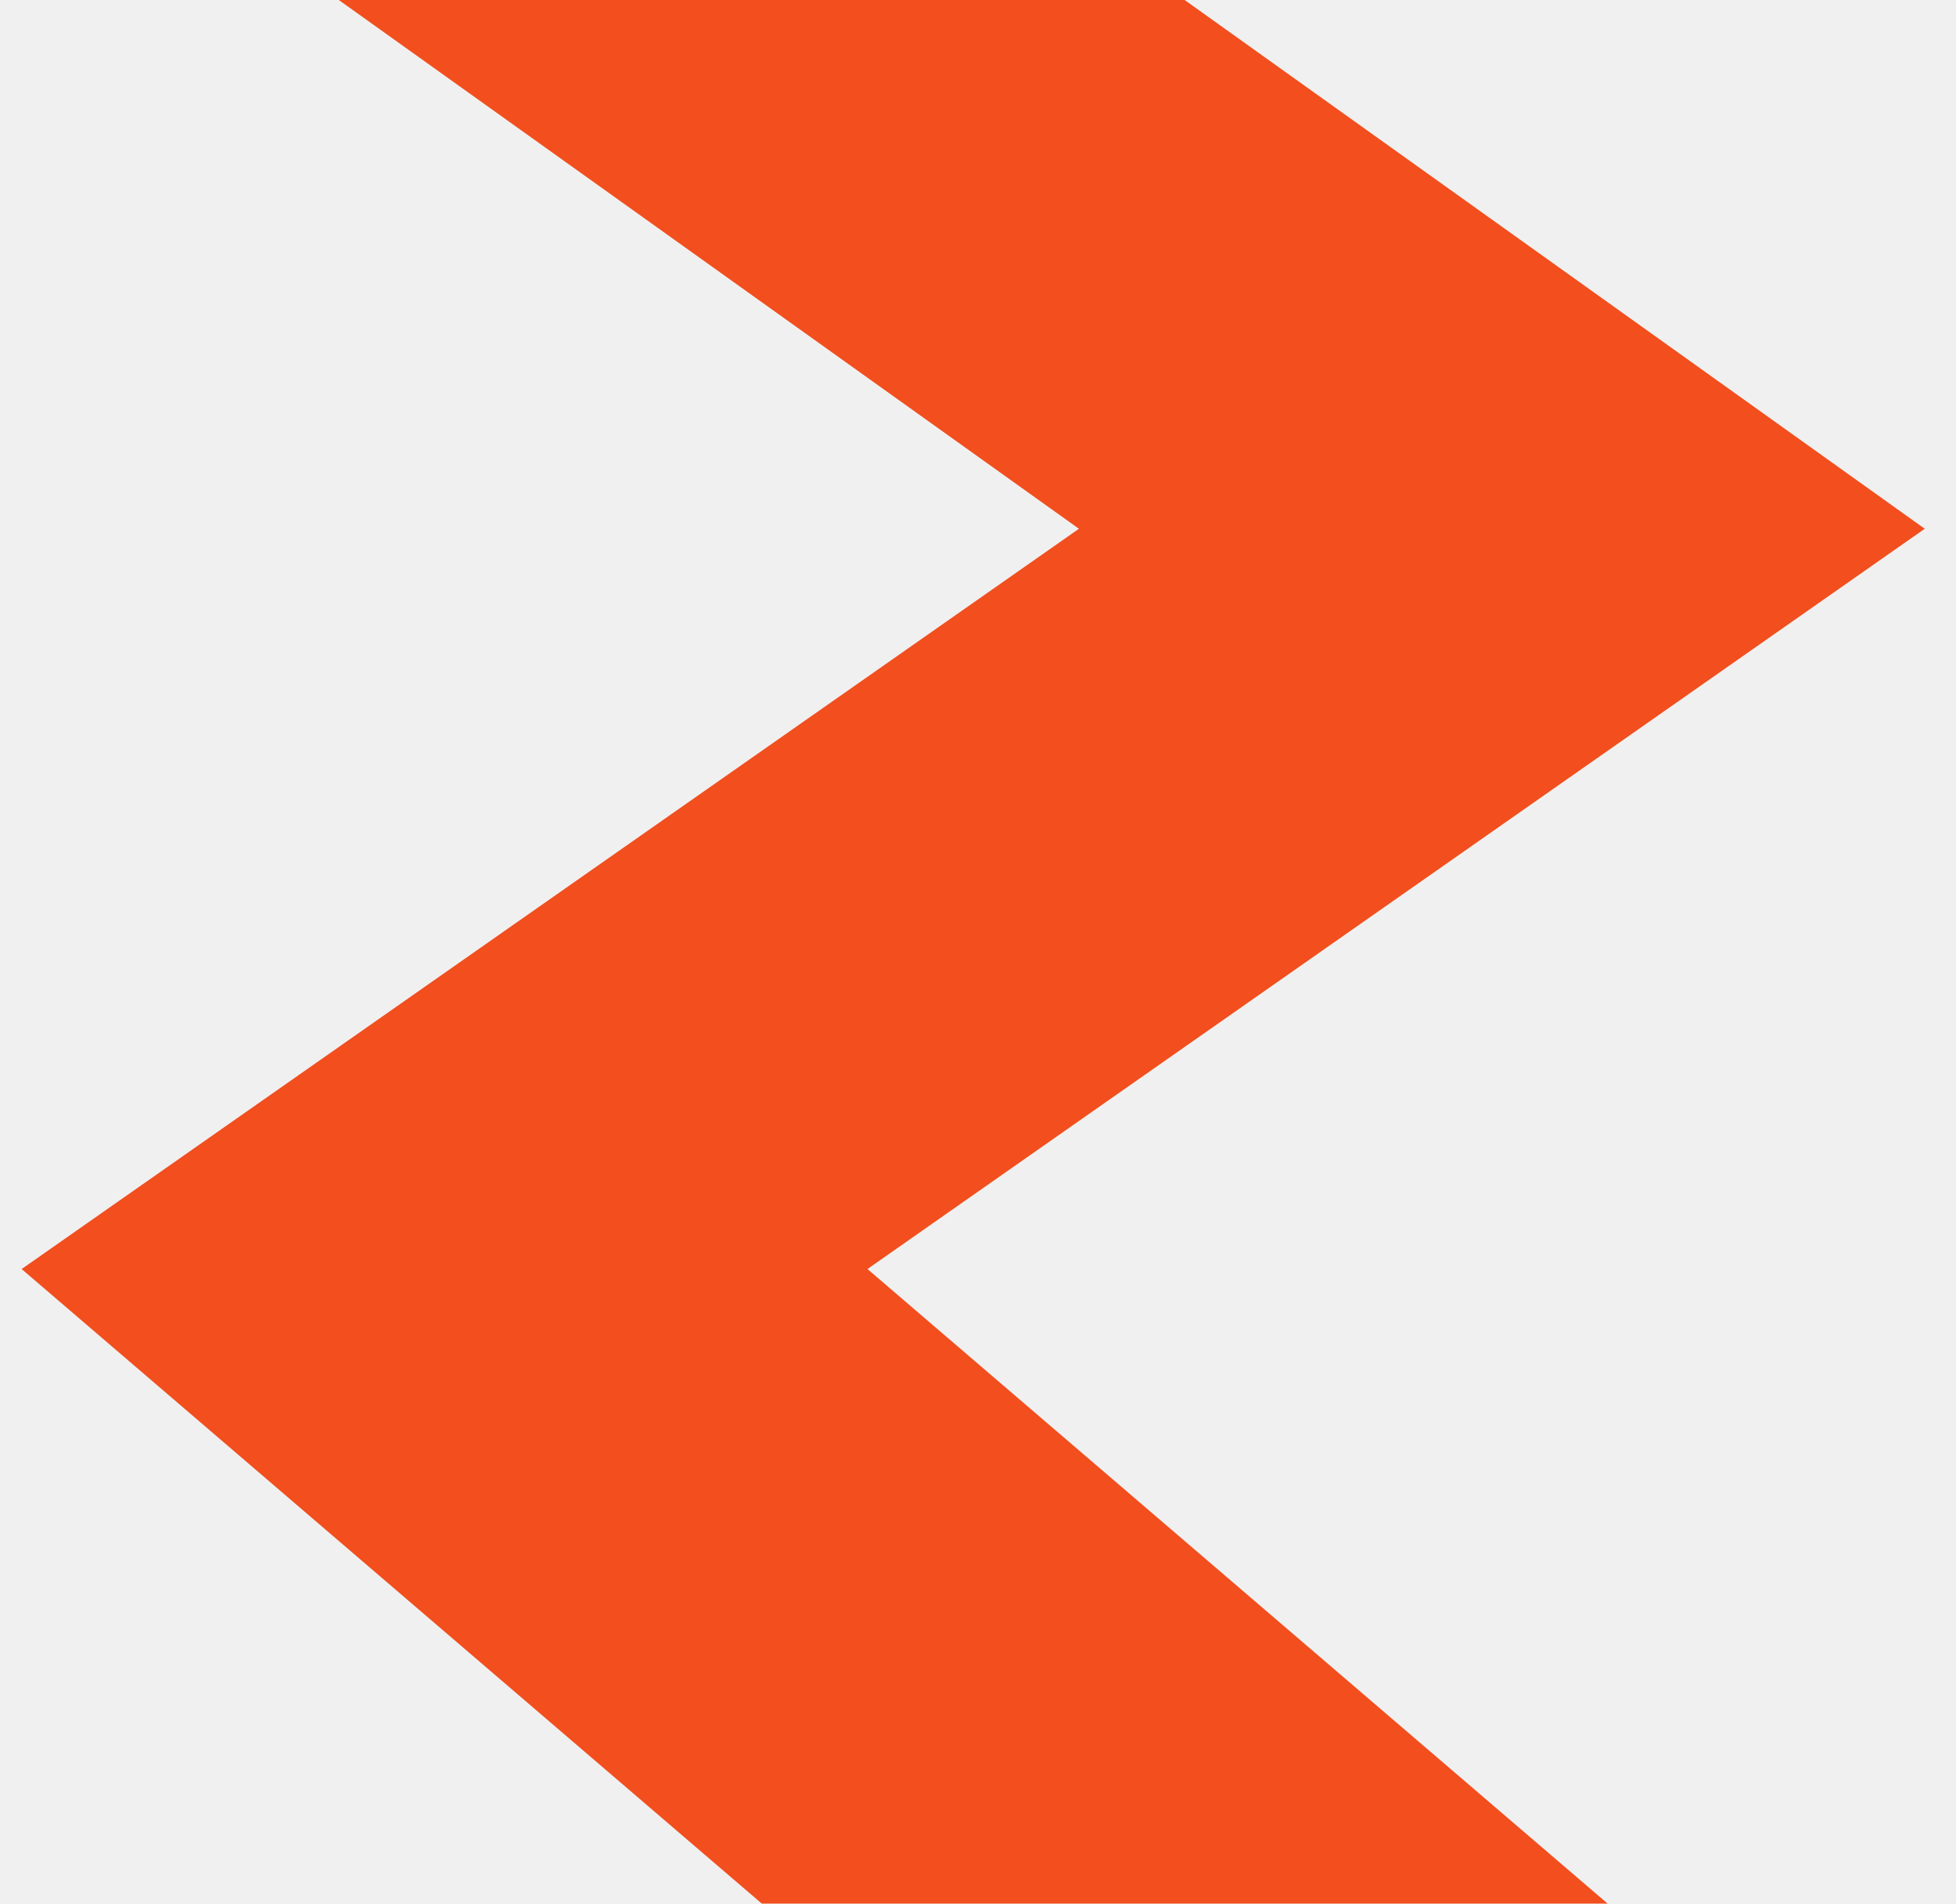
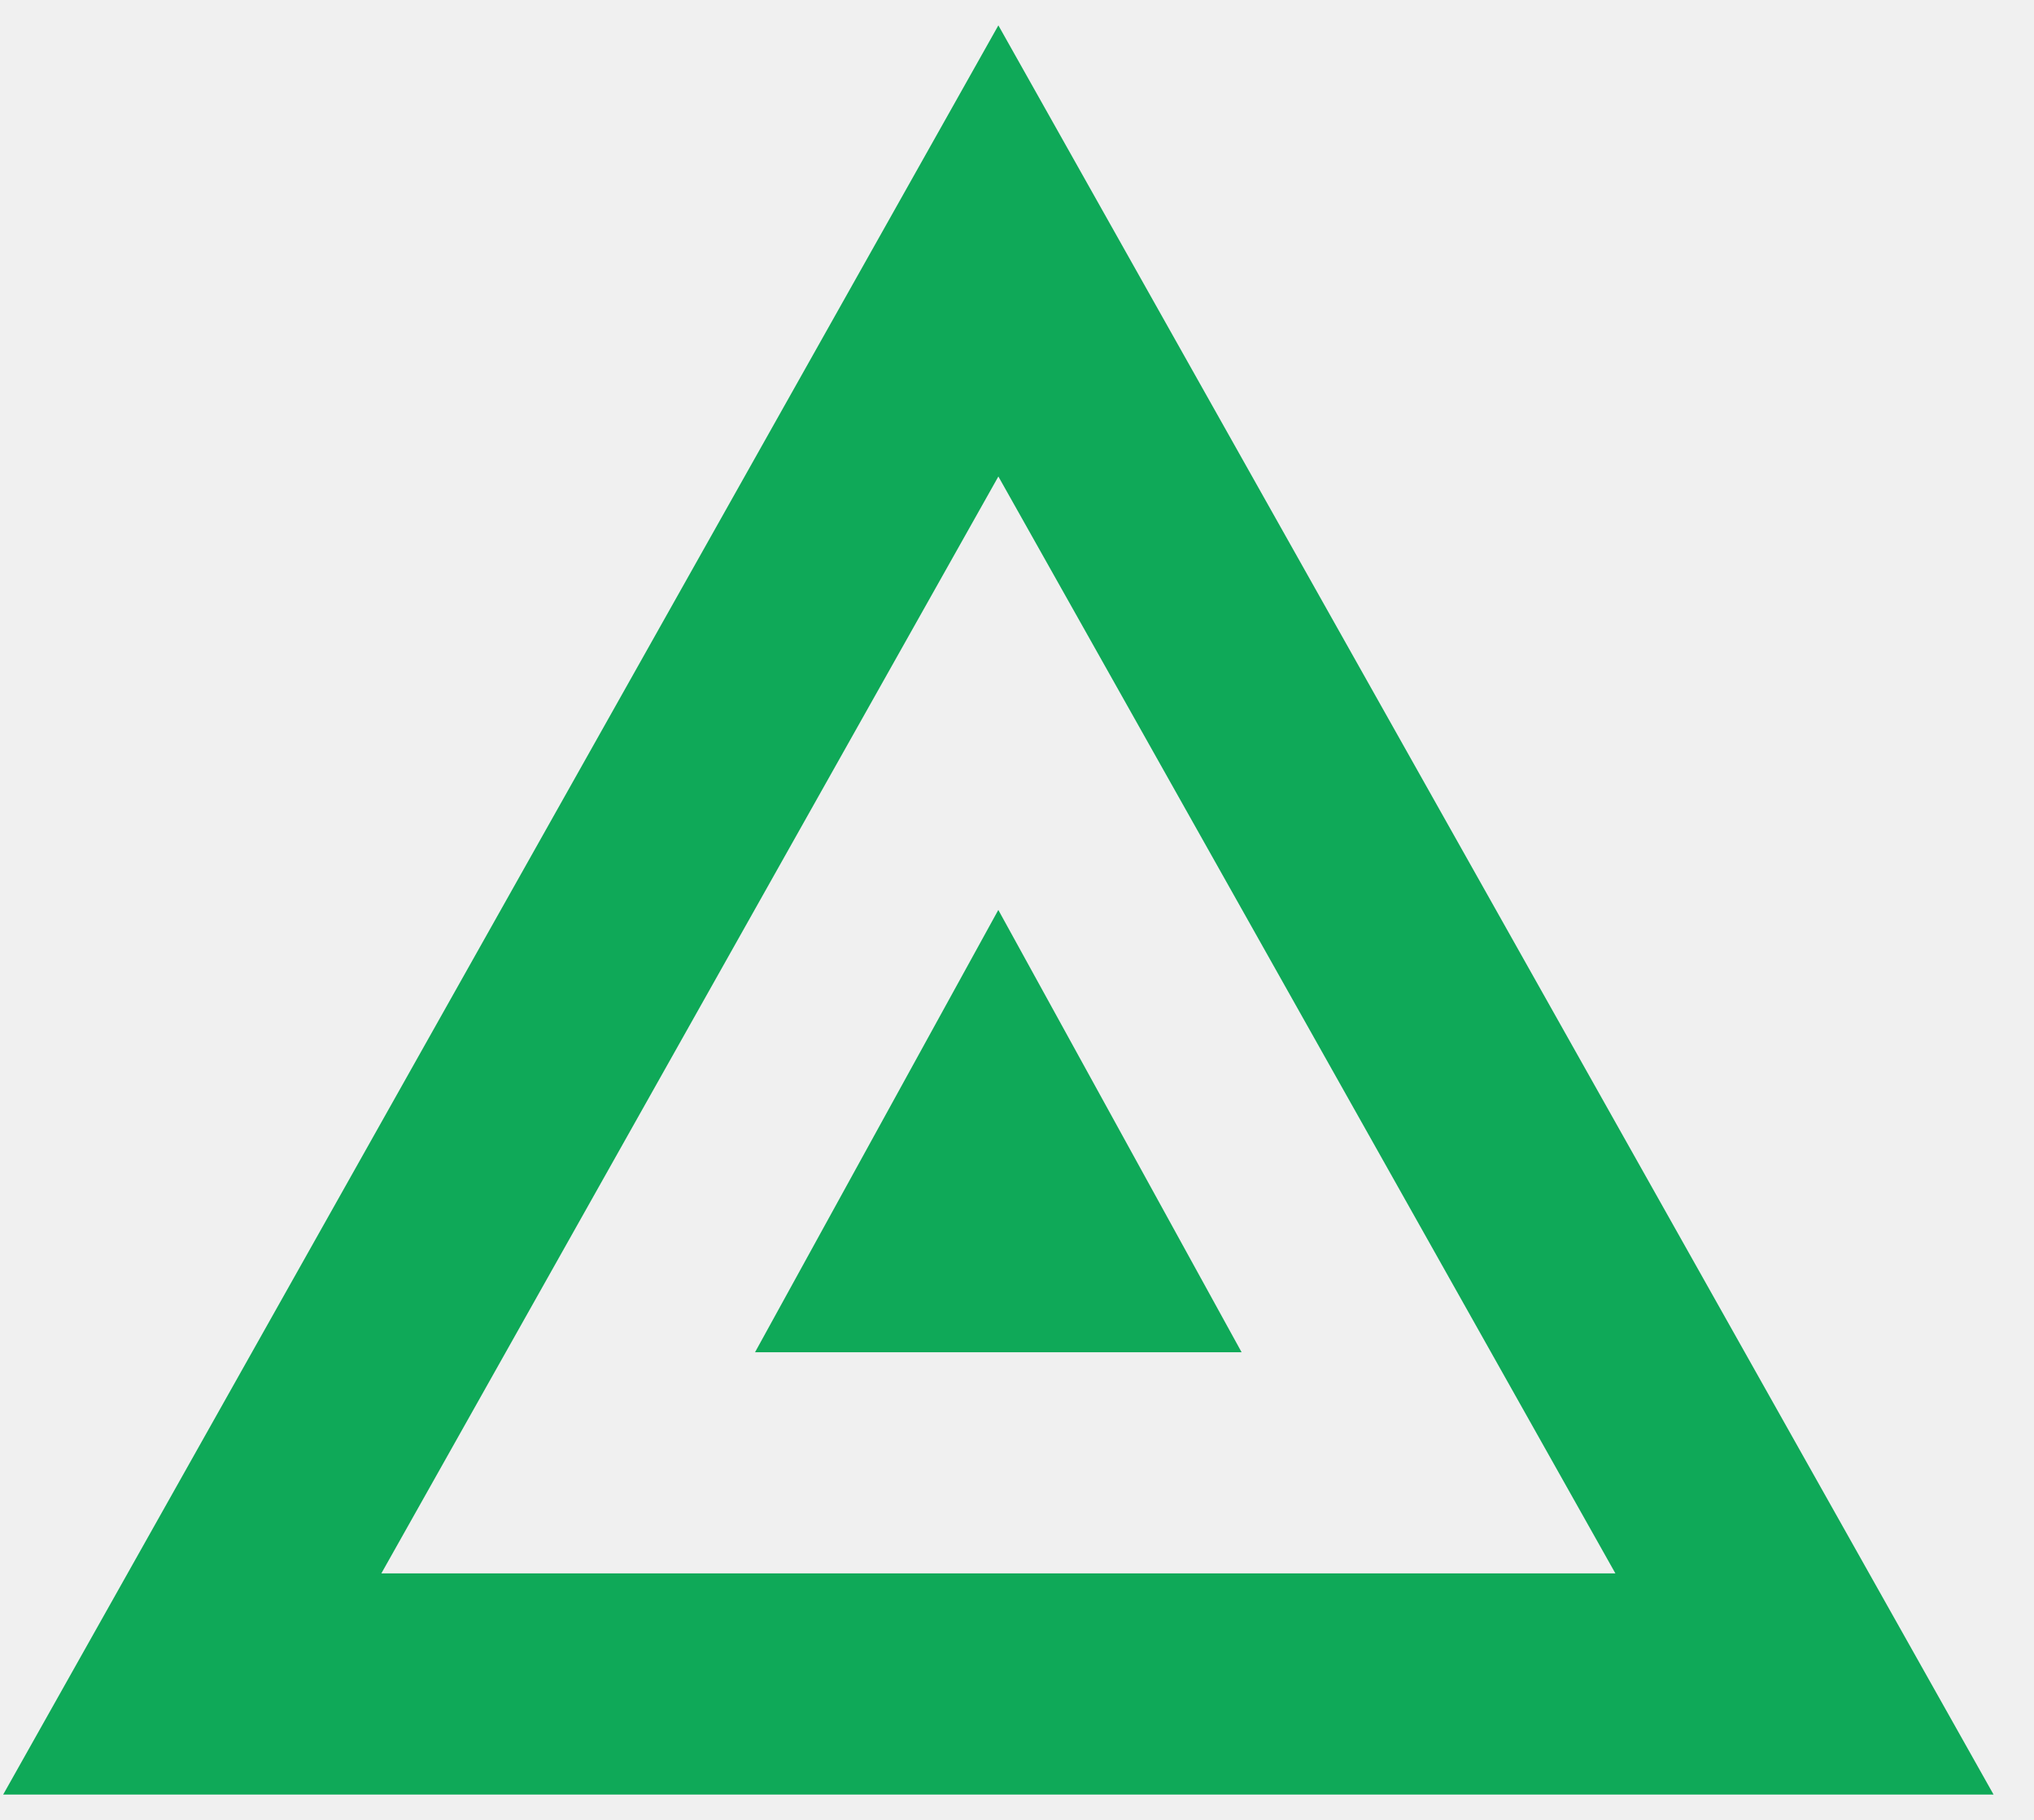
- <svg xmlns="http://www.w3.org/2000/svg" width="37" height="36" viewBox="0 0 37 36" fill="none">
-   <g clip-path="url(#clip0_12_860)">
-     <path d="M6.409 0L22.409 6.99381e-07L36.409 10L16.409 24L30.409 36H14.409L0.409 24L20.409 10L6.409 0Z" fill="#F24E1E" />
+ <svg xmlns="http://www.w3.org/2000/svg" width="38" height="34" viewBox="0 0 38 34" fill="none">
+   <g clip-path="url(#clip0_12_858)">
+     <path d="M18.652 4.688L33.712 31.461H3.592L18.652 4.688Z" stroke="#0FA958" stroke-width="4.132" />
+     <path d="M23.196 25.263H14.106L18.651 17L23.196 25.263Z" fill="#0FA958" />
  </g>
  <defs>
-     <clipPath id="clip0_12_860">
-       <rect width="37" height="36" fill="white" />
+     <clipPath id="clip0_12_858">
+       <rect width="38" height="34" fill="white" />
    </clipPath>
  </defs>
</svg>
